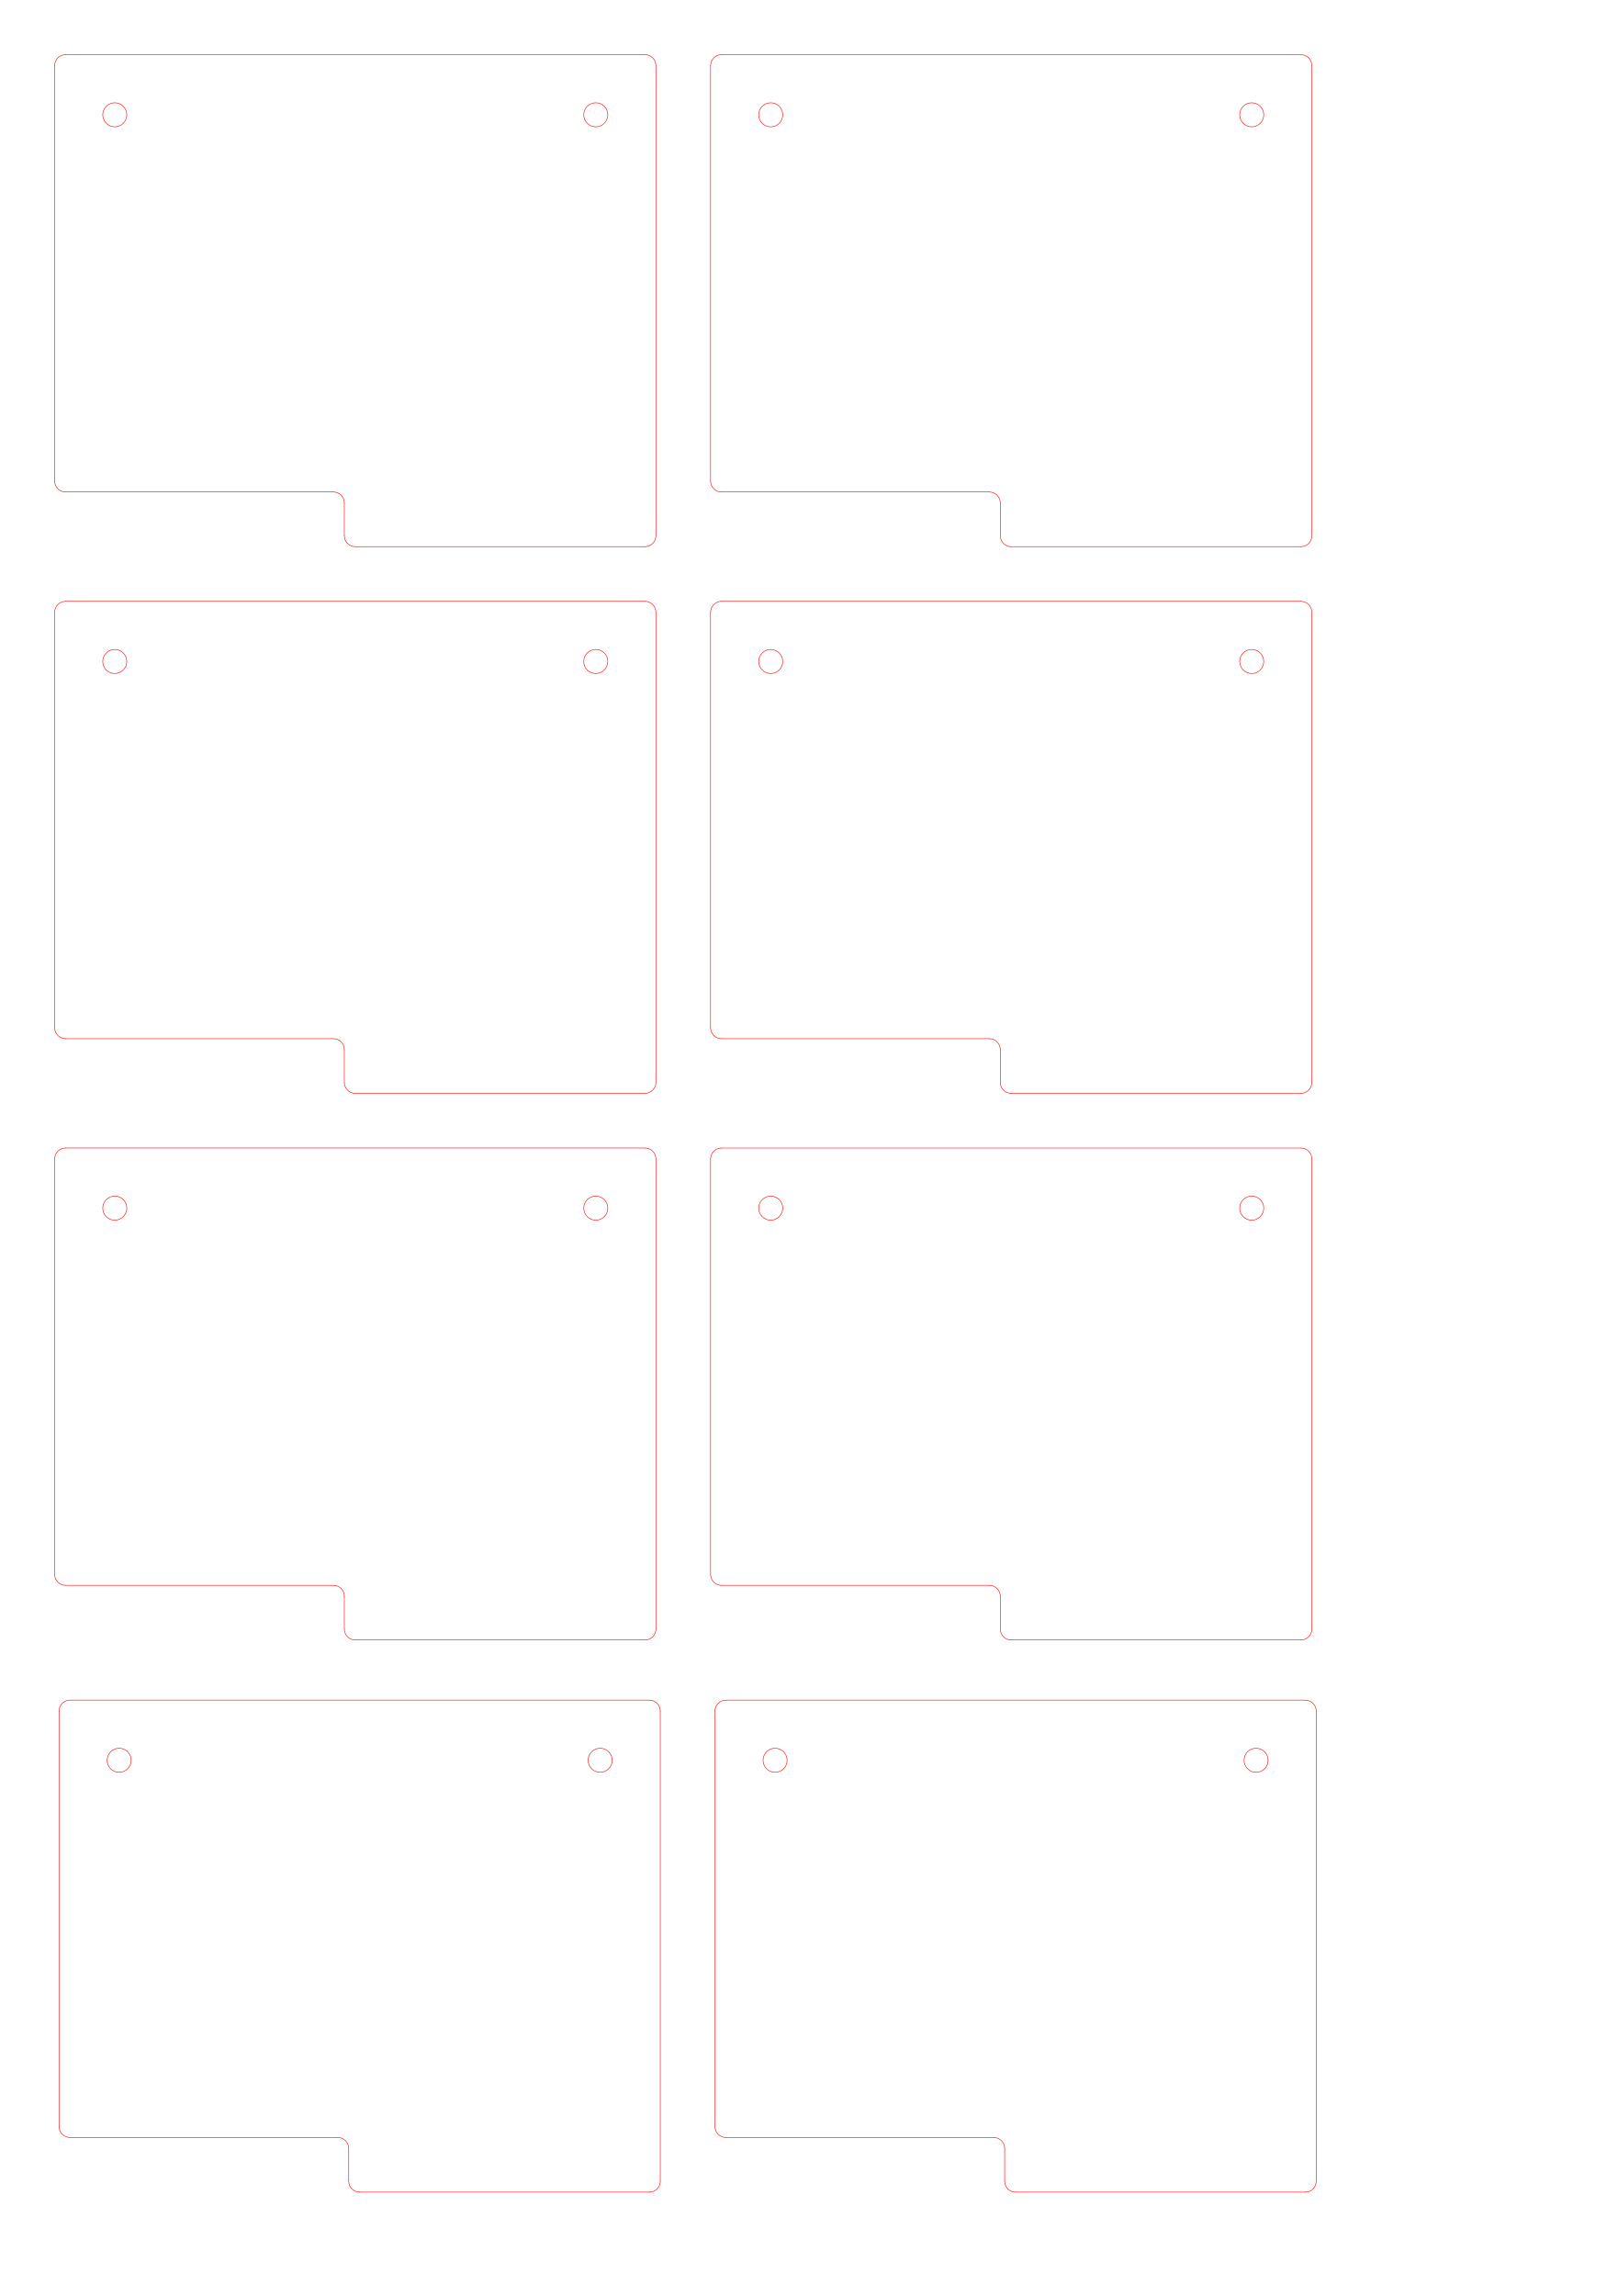
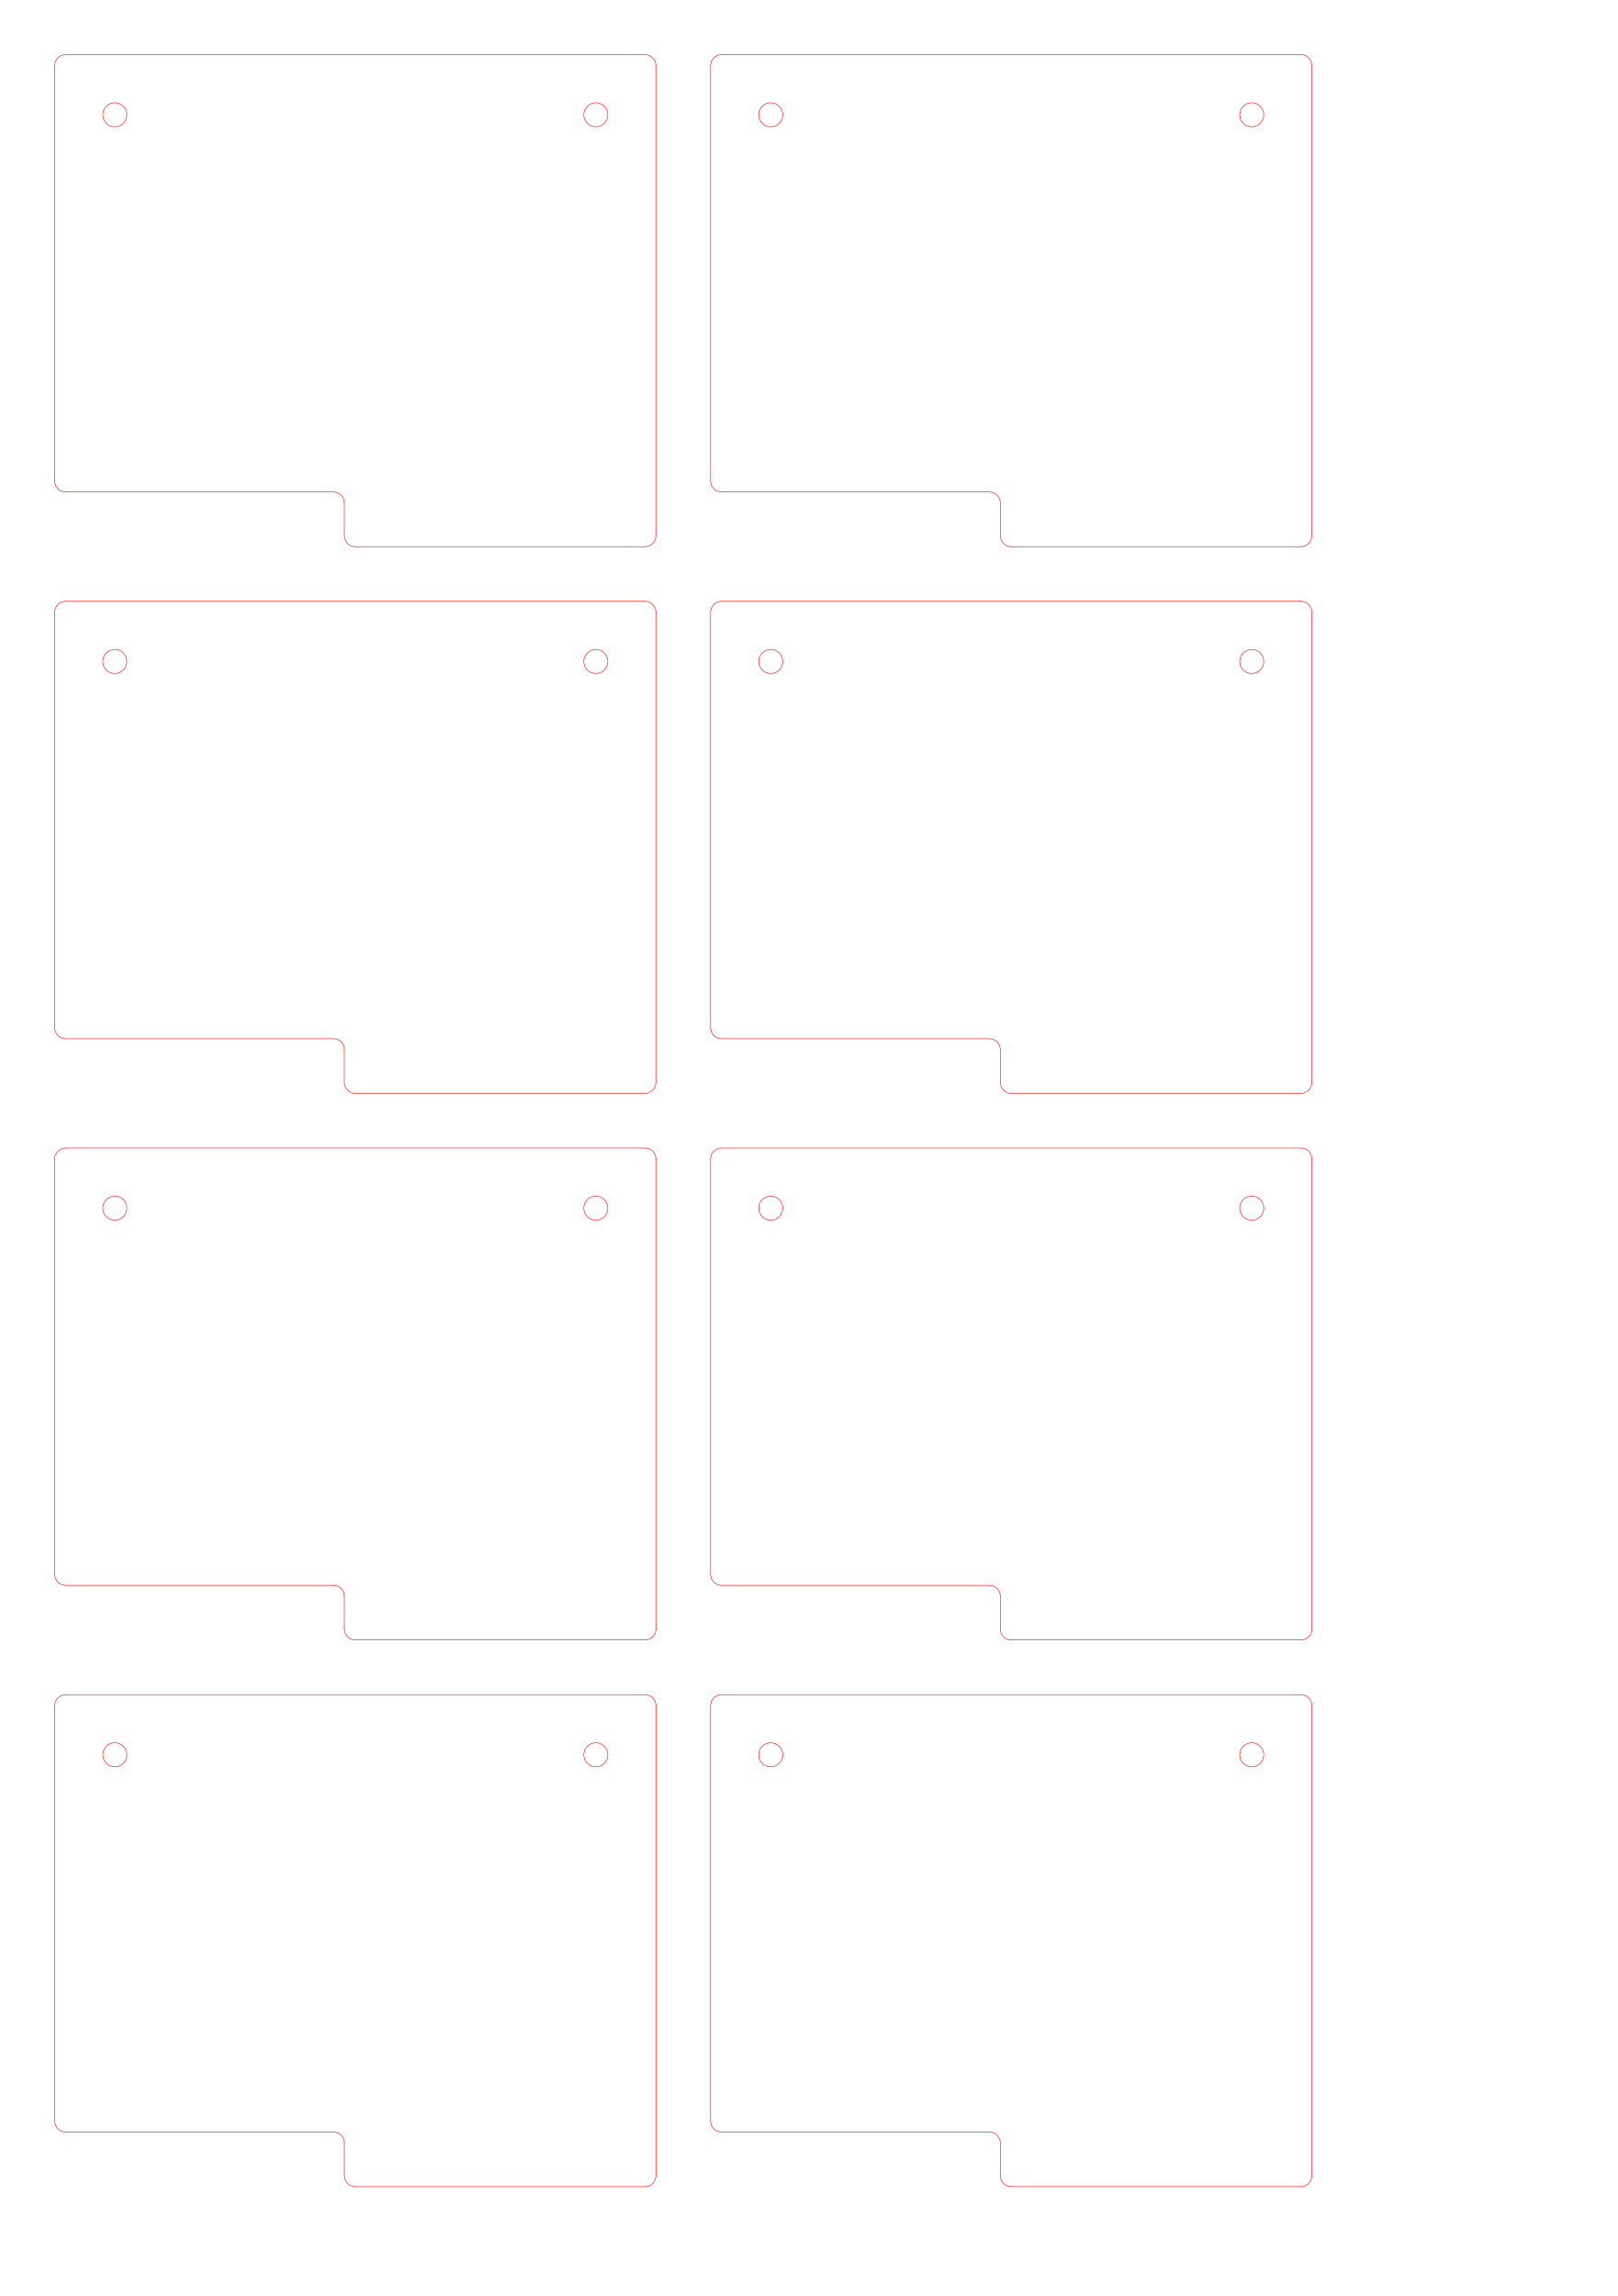
- <svg xmlns="http://www.w3.org/2000/svg" id="svg42" viewBox="0 0 58267.716 82677.169" height="210mm" width="148mm" version="1.1">
+ <svg xmlns="http://www.w3.org/2000/svg" version="1.1" width="148mm" height="210mm" viewBox="0 0 58267.716 82677.169" id="svg42">
  <defs id="defs46" />
-   <g id="g6" style="fill:#000000;fill-opacity:1;stroke:#000000;stroke-linecap:round;stroke-linejoin:round;stroke-opacity:1" />
-   <g id="g8" style="fill:#000000;fill-opacity:0;stroke:#000000;stroke-width:-0;stroke-linecap:round;stroke-linejoin:round;stroke-opacity:1" />
-   <g transform="translate(-45275.596,-21259.795)" id="g40" style="fill:#ff0000;fill-opacity:0;stroke:#ff0000;stroke-width:19.685;stroke-linecap:round;stroke-linejoin:round;stroke-opacity:1">
-     <path style="fill:#ff0000;stroke:#ff0000;stroke-opacity:1" id="path10" d="m 47244.1,38582.7 a 393.701,393.701 0 0 0 393.7,393.7" />
-     <path style="fill:#ff0000;stroke:#ff0000;stroke-opacity:1" id="path12" d="m 57677.2,40551.2 a 393.701,393.701 0 0 0 393.7,393.7" />
-     <path style="fill:#ff0000;stroke:#ff0000;stroke-opacity:1" id="path14" d="m 68503.9,40944.9 a 393.701,393.701 0 0 0 393.7,-393.7" />
-     <path style="fill:#ff0000;stroke:#ff0000;stroke-opacity:1" id="path16" d="m 68897.6,23622 a 393.701,393.701 0 0 0 -393.7,-393.7" />
-     <path style="fill:#ff0000;stroke:#ff0000;stroke-opacity:1" id="path18" d="m 47637.8,23228.3 a 393.701,393.701 0 0 0 -393.7,393.7" />
-     <path style="fill:#ff0000;stroke:#ff0000;stroke-opacity:1" d="m 67165.368,25393.699 a 433.071,433.071 0 0 1 -433.071,433.071 433.071,433.071 0 0 1 -433.071,-433.071 433.071,433.071 0 0 1 433.071,-433.071 433.071,433.071 0 0 1 433.071,433.071" id="circle20" />
-     <path style="fill:#ff0000;stroke:#ff0000;stroke-opacity:1" d="m 49842.469,25393.699 a 433.071,433.071 0 0 1 -433.071,433.071 433.071,433.071 0 0 1 -433.071,-433.071 433.071,433.071 0 0 1 433.071,-433.071 433.071,433.071 0 0 1 433.071,433.071" id="circle22" />
-     <path style="fill:#ff0000;stroke:#ff0000;stroke-opacity:1" id="path24" d="M 68503,40944 H 58070" />
-     <path style="fill:#ff0000;stroke:#ff0000;stroke-opacity:1" id="path26" d="m 57677.2,39370.1 a 393.701,393.701 0 0 0 -393.7,-393.7" />
-     <path style="fill:#ff0000;stroke:#ff0000;stroke-opacity:1" id="path28" d="M 57677,40551 V 39370" />
-     <path style="fill:#ff0000;stroke:#ff0000;stroke-opacity:1" id="path30" d="M 47244,38582 V 23622" />
-     <path style="fill:#ff0000;stroke:#ff0000;stroke-opacity:1" id="path32" d="M 57283,38976 H 47637" />
-     <path style="fill:#ff0000;stroke:#ff0000;stroke-opacity:1" id="path34" d="M 68897,23622 V 40551" />
-     <path style="fill:#ff0000;stroke:#ff0000;stroke-opacity:1" id="path36" d="M 47637,23228 H 68503" />
-     <g style="fill:#ff0000;stroke:#ff0000;stroke-opacity:1" id="g38" />
+   <g style="fill:#000000;fill-opacity:1;stroke:#000000;stroke-linecap:round;stroke-linejoin:round;stroke-opacity:1" id="g6" />
+   <g style="fill:#000000;fill-opacity:0;stroke:#000000;stroke-width:-0;stroke-linecap:round;stroke-linejoin:round;stroke-opacity:1" id="g8" />
+   <g style="fill:#ff0000;fill-opacity:0;stroke:#ff0000;stroke-width:19.685;stroke-linecap:round;stroke-linejoin:round;stroke-opacity:1" id="g40" transform="translate(-45275.596,-21259.795)">
+     <path d="m 47244.1,38582.7 a 393.701,393.701 0 0 0 393.7,393.7" id="path10" style="fill:#ff0000;stroke:#ff0000;stroke-opacity:1" />
+     <path d="m 57677.2,40551.2 a 393.701,393.701 0 0 0 393.7,393.7" id="path12" style="fill:#ff0000;stroke:#ff0000;stroke-opacity:1" />
+     <path d="m 68503.9,40944.9 a 393.701,393.701 0 0 0 393.7,-393.7" id="path14" style="fill:#ff0000;stroke:#ff0000;stroke-opacity:1" />
+     <path d="m 68897.6,23622 a 393.701,393.701 0 0 0 -393.7,-393.7" id="path16" style="fill:#ff0000;stroke:#ff0000;stroke-opacity:1" />
+     <path d="m 47637.8,23228.3 a 393.701,393.701 0 0 0 -393.7,393.7" id="path18" style="fill:#ff0000;stroke:#ff0000;stroke-opacity:1" />
+     <path id="circle20" d="m 67165.368,25393.699 a 433.071,433.071 0 0 1 -433.071,433.071 433.071,433.071 0 0 1 -433.071,-433.071 433.071,433.071 0 0 1 433.071,-433.071 433.071,433.071 0 0 1 433.071,433.071" style="fill:#ff0000;stroke:#ff0000;stroke-opacity:1" />
+     <path id="circle22" d="m 49842.469,25393.699 a 433.071,433.071 0 0 1 -433.071,433.071 433.071,433.071 0 0 1 -433.071,-433.071 433.071,433.071 0 0 1 433.071,-433.071 433.071,433.071 0 0 1 433.071,433.071" style="fill:#ff0000;stroke:#ff0000;stroke-opacity:1" />
+     <path d="M 68503,40944 H 58070" id="path24" style="fill:#ff0000;stroke:#ff0000;stroke-opacity:1" />
+     <path d="m 57677.2,39370.1 a 393.701,393.701 0 0 0 -393.7,-393.7" id="path26" style="fill:#ff0000;stroke:#ff0000;stroke-opacity:1" />
+     <path d="M 57677,40551 V 39370" id="path28" style="fill:#ff0000;stroke:#ff0000;stroke-opacity:1" />
+     <path d="M 47244,38582 V 23622" id="path30" style="fill:#ff0000;stroke:#ff0000;stroke-opacity:1" />
+     <path d="M 57283,38976 H 47637" id="path32" style="fill:#ff0000;stroke:#ff0000;stroke-opacity:1" />
+     <path d="M 68897,23622 V 40551" id="path34" style="fill:#ff0000;stroke:#ff0000;stroke-opacity:1" />
+     <path d="M 47637,23228 H 68503" id="path36" style="fill:#ff0000;stroke:#ff0000;stroke-opacity:1" />
+     <g id="g38" style="fill:#ff0000;stroke:#ff0000;stroke-opacity:1" />
  </g>
-   <g style="fill:#ff0000;fill-opacity:0;stroke:#ff0000;stroke-width:19.685;stroke-linecap:round;stroke-linejoin:round;stroke-opacity:1" id="g40-1" transform="translate(-45276.197,-1574.756)">
-     <path d="m 47244.1,38582.7 a 393.701,393.701 0 0 0 393.7,393.7" id="path10-7" style="fill:#ff0000;stroke:#ff0000;stroke-opacity:1" />
-     <path d="m 57677.2,40551.2 a 393.701,393.701 0 0 0 393.7,393.7" id="path12-2" style="fill:#ff0000;stroke:#ff0000;stroke-opacity:1" />
-     <path d="m 68503.9,40944.9 a 393.701,393.701 0 0 0 393.7,-393.7" id="path14-2" style="fill:#ff0000;stroke:#ff0000;stroke-opacity:1" />
-     <path d="m 68897.6,23622 a 393.701,393.701 0 0 0 -393.7,-393.7" id="path16-9" style="fill:#ff0000;stroke:#ff0000;stroke-opacity:1" />
-     <path d="m 47637.8,23228.3 a 393.701,393.701 0 0 0 -393.7,393.7" id="path18-7" style="fill:#ff0000;stroke:#ff0000;stroke-opacity:1" />
-     <path id="circle20-8" d="m 67165.368,25393.699 a 433.071,433.071 0 0 1 -433.071,433.071 433.071,433.071 0 0 1 -433.071,-433.071 433.071,433.071 0 0 1 433.071,-433.071 433.071,433.071 0 0 1 433.071,433.071" style="fill:#ff0000;stroke:#ff0000;stroke-opacity:1" />
-     <path id="circle22-2" d="m 49842.469,25393.699 a 433.071,433.071 0 0 1 -433.071,433.071 433.071,433.071 0 0 1 -433.071,-433.071 433.071,433.071 0 0 1 433.071,-433.071 433.071,433.071 0 0 1 433.071,433.071" style="fill:#ff0000;stroke:#ff0000;stroke-opacity:1" />
-     <path d="M 68503,40944 H 58070" id="path24-2" style="fill:#ff0000;stroke:#ff0000;stroke-opacity:1" />
-     <path d="m 57677.2,39370.1 a 393.701,393.701 0 0 0 -393.7,-393.7" id="path26-2" style="fill:#ff0000;stroke:#ff0000;stroke-opacity:1" />
-     <path d="M 57677,40551 V 39370" id="path28-5" style="fill:#ff0000;stroke:#ff0000;stroke-opacity:1" />
-     <path d="M 47244,38582 V 23622" id="path30-4" style="fill:#ff0000;stroke:#ff0000;stroke-opacity:1" />
-     <path d="M 57283,38976 H 47637" id="path32-0" style="fill:#ff0000;stroke:#ff0000;stroke-opacity:1" />
-     <path d="M 68897,23622 V 40551" id="path34-1" style="fill:#ff0000;stroke:#ff0000;stroke-opacity:1" />
-     <path d="M 47637,23228 H 68503" id="path36-6" style="fill:#ff0000;stroke:#ff0000;stroke-opacity:1" />
-     <g id="g38-7" style="fill:#ff0000;stroke:#ff0000;stroke-opacity:1" />
+   <g transform="translate(-45276.197,-1574.756)" id="g40-1" style="fill:#ff0000;fill-opacity:0;stroke:#ff0000;stroke-width:19.685;stroke-linecap:round;stroke-linejoin:round;stroke-opacity:1">
+     <path style="fill:#ff0000;stroke:#ff0000;stroke-opacity:1" id="path10-7" d="m 47244.1,38582.7 a 393.701,393.701 0 0 0 393.7,393.7" />
+     <path style="fill:#ff0000;stroke:#ff0000;stroke-opacity:1" id="path12-2" d="m 57677.2,40551.2 a 393.701,393.701 0 0 0 393.7,393.7" />
+     <path style="fill:#ff0000;stroke:#ff0000;stroke-opacity:1" id="path14-2" d="m 68503.9,40944.9 a 393.701,393.701 0 0 0 393.7,-393.7" />
+     <path style="fill:#ff0000;stroke:#ff0000;stroke-opacity:1" id="path16-9" d="m 68897.6,23622 a 393.701,393.701 0 0 0 -393.7,-393.7" />
+     <path style="fill:#ff0000;stroke:#ff0000;stroke-opacity:1" id="path18-7" d="m 47637.8,23228.3 a 393.701,393.701 0 0 0 -393.7,393.7" />
+     <path style="fill:#ff0000;stroke:#ff0000;stroke-opacity:1" d="m 67165.368,25393.699 a 433.071,433.071 0 0 1 -433.071,433.071 433.071,433.071 0 0 1 -433.071,-433.071 433.071,433.071 0 0 1 433.071,-433.071 433.071,433.071 0 0 1 433.071,433.071" id="circle20-8" />
+     <path style="fill:#ff0000;stroke:#ff0000;stroke-opacity:1" d="m 49842.469,25393.699 a 433.071,433.071 0 0 1 -433.071,433.071 433.071,433.071 0 0 1 -433.071,-433.071 433.071,433.071 0 0 1 433.071,-433.071 433.071,433.071 0 0 1 433.071,433.071" id="circle22-2" />
+     <path style="fill:#ff0000;stroke:#ff0000;stroke-opacity:1" id="path24-2" d="M 68503,40944 H 58070" />
+     <path style="fill:#ff0000;stroke:#ff0000;stroke-opacity:1" id="path26-2" d="m 57677.2,39370.1 a 393.701,393.701 0 0 0 -393.7,-393.7" />
+     <path style="fill:#ff0000;stroke:#ff0000;stroke-opacity:1" id="path28-5" d="M 57677,40551 V 39370" />
+     <path style="fill:#ff0000;stroke:#ff0000;stroke-opacity:1" id="path30-4" d="M 47244,38582 V 23622" />
+     <path style="fill:#ff0000;stroke:#ff0000;stroke-opacity:1" id="path32-0" d="M 57283,38976 H 47637" />
+     <path style="fill:#ff0000;stroke:#ff0000;stroke-opacity:1" id="path34-1" d="M 68897,23622 V 40551" />
+     <path style="fill:#ff0000;stroke:#ff0000;stroke-opacity:1" id="path36-6" d="M 47637,23228 H 68503" />
+     <g style="fill:#ff0000;stroke:#ff0000;stroke-opacity:1" id="g38-7" />
  </g>
-   <g style="fill:#ff0000;fill-opacity:0;stroke:#ff0000;stroke-width:19.685;stroke-linecap:round;stroke-linejoin:round;stroke-opacity:1" id="g40-6" transform="translate(-21652.747,-21259.496)">
-     <path d="m 47244.1,38582.7 a 393.701,393.701 0 0 0 393.7,393.7" id="path10-76" style="fill:#ff0000;stroke:#ff0000;stroke-opacity:1" />
-     <path d="m 57677.2,40551.2 a 393.701,393.701 0 0 0 393.7,393.7" id="path12-5" style="fill:#ff0000;stroke:#ff0000;stroke-opacity:1" />
-     <path d="m 68503.9,40944.9 a 393.701,393.701 0 0 0 393.7,-393.7" id="path14-8" style="fill:#ff0000;stroke:#ff0000;stroke-opacity:1" />
-     <path d="m 68897.6,23622 a 393.701,393.701 0 0 0 -393.7,-393.7" id="path16-8" style="fill:#ff0000;stroke:#ff0000;stroke-opacity:1" />
-     <path d="m 47637.8,23228.3 a 393.701,393.701 0 0 0 -393.7,393.7" id="path18-3" style="fill:#ff0000;stroke:#ff0000;stroke-opacity:1" />
-     <path id="circle20-1" d="m 67165.368,25393.699 a 433.071,433.071 0 0 1 -433.071,433.071 433.071,433.071 0 0 1 -433.071,-433.071 433.071,433.071 0 0 1 433.071,-433.071 433.071,433.071 0 0 1 433.071,433.071" style="fill:#ff0000;stroke:#ff0000;stroke-opacity:1" />
-     <path id="circle22-25" d="m 49842.469,25393.699 a 433.071,433.071 0 0 1 -433.071,433.071 433.071,433.071 0 0 1 -433.071,-433.071 433.071,433.071 0 0 1 433.071,-433.071 433.071,433.071 0 0 1 433.071,433.071" style="fill:#ff0000;stroke:#ff0000;stroke-opacity:1" />
-     <path d="M 68503,40944 H 58070" id="path24-5" style="fill:#ff0000;stroke:#ff0000;stroke-opacity:1" />
-     <path d="m 57677.2,39370.1 a 393.701,393.701 0 0 0 -393.7,-393.7" id="path26-1" style="fill:#ff0000;stroke:#ff0000;stroke-opacity:1" />
-     <path d="M 57677,40551 V 39370" id="path28-8" style="fill:#ff0000;stroke:#ff0000;stroke-opacity:1" />
-     <path d="M 47244,38582 V 23622" id="path30-6" style="fill:#ff0000;stroke:#ff0000;stroke-opacity:1" />
-     <path d="M 57283,38976 H 47637" id="path32-8" style="fill:#ff0000;stroke:#ff0000;stroke-opacity:1" />
-     <path d="M 68897,23622 V 40551" id="path34-8" style="fill:#ff0000;stroke:#ff0000;stroke-opacity:1" />
-     <path d="M 47637,23228 H 68503" id="path36-66" style="fill:#ff0000;stroke:#ff0000;stroke-opacity:1" />
-     <g id="g38-1" style="fill:#ff0000;stroke:#ff0000;stroke-opacity:1" />
+   <g transform="translate(-21652.747,-21259.496)" id="g40-6" style="fill:#ff0000;fill-opacity:0;stroke:#ff0000;stroke-width:19.685;stroke-linecap:round;stroke-linejoin:round;stroke-opacity:1">
+     <path style="fill:#ff0000;stroke:#ff0000;stroke-opacity:1" id="path10-76" d="m 47244.1,38582.7 a 393.701,393.701 0 0 0 393.7,393.7" />
+     <path style="fill:#ff0000;stroke:#ff0000;stroke-opacity:1" id="path12-5" d="m 57677.2,40551.2 a 393.701,393.701 0 0 0 393.7,393.7" />
+     <path style="fill:#ff0000;stroke:#ff0000;stroke-opacity:1" id="path14-8" d="m 68503.9,40944.9 a 393.701,393.701 0 0 0 393.7,-393.7" />
+     <path style="fill:#ff0000;stroke:#ff0000;stroke-opacity:1" id="path16-8" d="m 68897.6,23622 a 393.701,393.701 0 0 0 -393.7,-393.7" />
+     <path style="fill:#ff0000;stroke:#ff0000;stroke-opacity:1" id="path18-3" d="m 47637.8,23228.3 a 393.701,393.701 0 0 0 -393.7,393.7" />
+     <path style="fill:#ff0000;stroke:#ff0000;stroke-opacity:1" d="m 67165.368,25393.699 a 433.071,433.071 0 0 1 -433.071,433.071 433.071,433.071 0 0 1 -433.071,-433.071 433.071,433.071 0 0 1 433.071,-433.071 433.071,433.071 0 0 1 433.071,433.071" id="circle20-1" />
+     <path style="fill:#ff0000;stroke:#ff0000;stroke-opacity:1" d="m 49842.469,25393.699 a 433.071,433.071 0 0 1 -433.071,433.071 433.071,433.071 0 0 1 -433.071,-433.071 433.071,433.071 0 0 1 433.071,-433.071 433.071,433.071 0 0 1 433.071,433.071" id="circle22-25" />
+     <path style="fill:#ff0000;stroke:#ff0000;stroke-opacity:1" id="path24-5" d="M 68503,40944 H 58070" />
+     <path style="fill:#ff0000;stroke:#ff0000;stroke-opacity:1" id="path26-1" d="m 57677.2,39370.1 a 393.701,393.701 0 0 0 -393.7,-393.7" />
+     <path style="fill:#ff0000;stroke:#ff0000;stroke-opacity:1" id="path28-8" d="M 57677,40551 V 39370" />
+     <path style="fill:#ff0000;stroke:#ff0000;stroke-opacity:1" id="path30-6" d="M 47244,38582 V 23622" />
+     <path style="fill:#ff0000;stroke:#ff0000;stroke-opacity:1" id="path32-8" d="M 57283,38976 H 47637" />
+     <path style="fill:#ff0000;stroke:#ff0000;stroke-opacity:1" id="path34-8" d="M 68897,23622 V 40551" />
+     <path style="fill:#ff0000;stroke:#ff0000;stroke-opacity:1" id="path36-66" d="M 47637,23228 H 68503" />
+     <g style="fill:#ff0000;stroke:#ff0000;stroke-opacity:1" id="g38-1" />
  </g>
-   <g transform="translate(-21653.349,-1574.456)" id="g40-1-6" style="fill:#ff0000;fill-opacity:0;stroke:#ff0000;stroke-width:19.685;stroke-linecap:round;stroke-linejoin:round;stroke-opacity:1">
-     <path style="fill:#ff0000;stroke:#ff0000;stroke-opacity:1" id="path10-7-3" d="m 47244.1,38582.7 a 393.701,393.701 0 0 0 393.7,393.7" />
-     <path style="fill:#ff0000;stroke:#ff0000;stroke-opacity:1" id="path12-2-2" d="m 57677.2,40551.2 a 393.701,393.701 0 0 0 393.7,393.7" />
-     <path style="fill:#ff0000;stroke:#ff0000;stroke-opacity:1" id="path14-2-8" d="m 68503.9,40944.9 a 393.701,393.701 0 0 0 393.7,-393.7" />
-     <path style="fill:#ff0000;stroke:#ff0000;stroke-opacity:1" id="path16-9-0" d="m 68897.6,23622 a 393.701,393.701 0 0 0 -393.7,-393.7" />
-     <path style="fill:#ff0000;stroke:#ff0000;stroke-opacity:1" id="path18-7-8" d="m 47637.8,23228.3 a 393.701,393.701 0 0 0 -393.7,393.7" />
-     <path style="fill:#ff0000;stroke:#ff0000;stroke-opacity:1" d="m 67165.368,25393.699 a 433.071,433.071 0 0 1 -433.071,433.071 433.071,433.071 0 0 1 -433.071,-433.071 433.071,433.071 0 0 1 433.071,-433.071 433.071,433.071 0 0 1 433.071,433.071" id="circle20-8-6" />
-     <path style="fill:#ff0000;stroke:#ff0000;stroke-opacity:1" d="m 49842.469,25393.699 a 433.071,433.071 0 0 1 -433.071,433.071 433.071,433.071 0 0 1 -433.071,-433.071 433.071,433.071 0 0 1 433.071,-433.071 433.071,433.071 0 0 1 433.071,433.071" id="circle22-2-9" />
-     <path style="fill:#ff0000;stroke:#ff0000;stroke-opacity:1" id="path24-2-3" d="M 68503,40944 H 58070" />
-     <path style="fill:#ff0000;stroke:#ff0000;stroke-opacity:1" id="path26-2-8" d="m 57677.2,39370.1 a 393.701,393.701 0 0 0 -393.7,-393.7" />
-     <path style="fill:#ff0000;stroke:#ff0000;stroke-opacity:1" id="path28-5-2" d="M 57677,40551 V 39370" />
-     <path style="fill:#ff0000;stroke:#ff0000;stroke-opacity:1" id="path30-4-8" d="M 47244,38582 V 23622" />
-     <path style="fill:#ff0000;stroke:#ff0000;stroke-opacity:1" id="path32-0-3" d="M 57283,38976 H 47637" />
-     <path style="fill:#ff0000;stroke:#ff0000;stroke-opacity:1" id="path34-1-0" d="M 68897,23622 V 40551" />
-     <path style="fill:#ff0000;stroke:#ff0000;stroke-opacity:1" id="path36-6-7" d="M 47637,23228 H 68503" />
-     <g style="fill:#ff0000;stroke:#ff0000;stroke-opacity:1" id="g38-7-4" />
+   <g style="fill:#ff0000;fill-opacity:0;stroke:#ff0000;stroke-width:19.685;stroke-linecap:round;stroke-linejoin:round;stroke-opacity:1" id="g40-1-6" transform="translate(-21653.349,-1574.456)">
+     <path d="m 47244.1,38582.7 a 393.701,393.701 0 0 0 393.7,393.7" id="path10-7-3" style="fill:#ff0000;stroke:#ff0000;stroke-opacity:1" />
+     <path d="m 57677.2,40551.2 a 393.701,393.701 0 0 0 393.7,393.7" id="path12-2-2" style="fill:#ff0000;stroke:#ff0000;stroke-opacity:1" />
+     <path d="m 68503.9,40944.9 a 393.701,393.701 0 0 0 393.7,-393.7" id="path14-2-8" style="fill:#ff0000;stroke:#ff0000;stroke-opacity:1" />
+     <path d="m 68897.6,23622 a 393.701,393.701 0 0 0 -393.7,-393.7" id="path16-9-0" style="fill:#ff0000;stroke:#ff0000;stroke-opacity:1" />
+     <path d="m 47637.8,23228.3 a 393.701,393.701 0 0 0 -393.7,393.7" id="path18-7-8" style="fill:#ff0000;stroke:#ff0000;stroke-opacity:1" />
+     <path id="circle20-8-6" d="m 67165.368,25393.699 a 433.071,433.071 0 0 1 -433.071,433.071 433.071,433.071 0 0 1 -433.071,-433.071 433.071,433.071 0 0 1 433.071,-433.071 433.071,433.071 0 0 1 433.071,433.071" style="fill:#ff0000;stroke:#ff0000;stroke-opacity:1" />
+     <path id="circle22-2-9" d="m 49842.469,25393.699 a 433.071,433.071 0 0 1 -433.071,433.071 433.071,433.071 0 0 1 -433.071,-433.071 433.071,433.071 0 0 1 433.071,-433.071 433.071,433.071 0 0 1 433.071,433.071" style="fill:#ff0000;stroke:#ff0000;stroke-opacity:1" />
+     <path d="M 68503,40944 H 58070" id="path24-2-3" style="fill:#ff0000;stroke:#ff0000;stroke-opacity:1" />
+     <path d="m 57677.2,39370.1 a 393.701,393.701 0 0 0 -393.7,-393.7" id="path26-2-8" style="fill:#ff0000;stroke:#ff0000;stroke-opacity:1" />
+     <path d="M 57677,40551 V 39370" id="path28-5-2" style="fill:#ff0000;stroke:#ff0000;stroke-opacity:1" />
+     <path d="M 47244,38582 V 23622" id="path30-4-8" style="fill:#ff0000;stroke:#ff0000;stroke-opacity:1" />
+     <path d="M 57283,38976 H 47637" id="path32-0-3" style="fill:#ff0000;stroke:#ff0000;stroke-opacity:1" />
+     <path d="M 68897,23622 V 40551" id="path34-1-0" style="fill:#ff0000;stroke:#ff0000;stroke-opacity:1" />
+     <path d="M 47637,23228 H 68503" id="path36-6-7" style="fill:#ff0000;stroke:#ff0000;stroke-opacity:1" />
+     <g id="g38-7-4" style="fill:#ff0000;stroke:#ff0000;stroke-opacity:1" />
  </g>
-   <g transform="translate(-45275.595,18110.284)" id="g40-1-69" style="fill:#ff0000;fill-opacity:0;stroke:#ff0000;stroke-width:19.685;stroke-linecap:round;stroke-linejoin:round;stroke-opacity:1">
-     <path style="fill:#ff0000;stroke:#ff0000;stroke-opacity:1" id="path10-7-2" d="m 47244.1,38582.7 a 393.701,393.701 0 0 0 393.7,393.7" />
-     <path style="fill:#ff0000;stroke:#ff0000;stroke-opacity:1" id="path12-2-7" d="m 57677.2,40551.2 a 393.701,393.701 0 0 0 393.7,393.7" />
-     <path style="fill:#ff0000;stroke:#ff0000;stroke-opacity:1" id="path14-2-6" d="m 68503.9,40944.9 a 393.701,393.701 0 0 0 393.7,-393.7" />
-     <path style="fill:#ff0000;stroke:#ff0000;stroke-opacity:1" id="path16-9-5" d="m 68897.6,23622 a 393.701,393.701 0 0 0 -393.7,-393.7" />
-     <path style="fill:#ff0000;stroke:#ff0000;stroke-opacity:1" id="path18-7-0" d="m 47637.8,23228.3 a 393.701,393.701 0 0 0 -393.7,393.7" />
-     <path style="fill:#ff0000;stroke:#ff0000;stroke-opacity:1" d="m 67165.368,25393.699 a 433.071,433.071 0 0 1 -433.071,433.071 433.071,433.071 0 0 1 -433.071,-433.071 433.071,433.071 0 0 1 433.071,-433.071 433.071,433.071 0 0 1 433.071,433.071" id="circle20-8-4" />
-     <path style="fill:#ff0000;stroke:#ff0000;stroke-opacity:1" d="m 49842.469,25393.699 a 433.071,433.071 0 0 1 -433.071,433.071 433.071,433.071 0 0 1 -433.071,-433.071 433.071,433.071 0 0 1 433.071,-433.071 433.071,433.071 0 0 1 433.071,433.071" id="circle22-2-2" />
-     <path style="fill:#ff0000;stroke:#ff0000;stroke-opacity:1" id="path24-2-2" d="M 68503,40944 H 58070" />
-     <path style="fill:#ff0000;stroke:#ff0000;stroke-opacity:1" id="path26-2-4" d="m 57677.2,39370.1 a 393.701,393.701 0 0 0 -393.7,-393.7" />
-     <path style="fill:#ff0000;stroke:#ff0000;stroke-opacity:1" id="path28-5-3" d="M 57677,40551 V 39370" />
-     <path style="fill:#ff0000;stroke:#ff0000;stroke-opacity:1" id="path30-4-9" d="M 47244,38582 V 23622" />
-     <path style="fill:#ff0000;stroke:#ff0000;stroke-opacity:1" id="path32-0-1" d="M 57283,38976 H 47637" />
-     <path style="fill:#ff0000;stroke:#ff0000;stroke-opacity:1" id="path34-1-3" d="M 68897,23622 V 40551" />
-     <path style="fill:#ff0000;stroke:#ff0000;stroke-opacity:1" id="path36-6-0" d="M 47637,23228 H 68503" />
-     <g style="fill:#ff0000;stroke:#ff0000;stroke-opacity:1" id="g38-7-7" />
+   <g style="fill:#ff0000;fill-opacity:0;stroke:#ff0000;stroke-width:19.685;stroke-linecap:round;stroke-linejoin:round;stroke-opacity:1" id="g40-1-69" transform="translate(-45275.595,18110.284)">
+     <path d="m 47244.1,38582.7 a 393.701,393.701 0 0 0 393.7,393.7" id="path10-7-2" style="fill:#ff0000;stroke:#ff0000;stroke-opacity:1" />
+     <path d="m 57677.2,40551.2 a 393.701,393.701 0 0 0 393.7,393.7" id="path12-2-7" style="fill:#ff0000;stroke:#ff0000;stroke-opacity:1" />
+     <path d="m 68503.9,40944.9 a 393.701,393.701 0 0 0 393.7,-393.7" id="path14-2-6" style="fill:#ff0000;stroke:#ff0000;stroke-opacity:1" />
+     <path d="m 68897.6,23622 a 393.701,393.701 0 0 0 -393.7,-393.7" id="path16-9-5" style="fill:#ff0000;stroke:#ff0000;stroke-opacity:1" />
+     <path d="m 47637.8,23228.3 a 393.701,393.701 0 0 0 -393.7,393.7" id="path18-7-0" style="fill:#ff0000;stroke:#ff0000;stroke-opacity:1" />
+     <path id="circle20-8-4" d="m 67165.368,25393.699 a 433.071,433.071 0 0 1 -433.071,433.071 433.071,433.071 0 0 1 -433.071,-433.071 433.071,433.071 0 0 1 433.071,-433.071 433.071,433.071 0 0 1 433.071,433.071" style="fill:#ff0000;stroke:#ff0000;stroke-opacity:1" />
+     <path id="circle22-2-2" d="m 49842.469,25393.699 a 433.071,433.071 0 0 1 -433.071,433.071 433.071,433.071 0 0 1 -433.071,-433.071 433.071,433.071 0 0 1 433.071,-433.071 433.071,433.071 0 0 1 433.071,433.071" style="fill:#ff0000;stroke:#ff0000;stroke-opacity:1" />
+     <path d="M 68503,40944 H 58070" id="path24-2-2" style="fill:#ff0000;stroke:#ff0000;stroke-opacity:1" />
+     <path d="m 57677.2,39370.1 a 393.701,393.701 0 0 0 -393.7,-393.7" id="path26-2-4" style="fill:#ff0000;stroke:#ff0000;stroke-opacity:1" />
+     <path d="M 57677,40551 V 39370" id="path28-5-3" style="fill:#ff0000;stroke:#ff0000;stroke-opacity:1" />
+     <path d="M 47244,38582 V 23622" id="path30-4-9" style="fill:#ff0000;stroke:#ff0000;stroke-opacity:1" />
+     <path d="M 57283,38976 H 47637" id="path32-0-1" style="fill:#ff0000;stroke:#ff0000;stroke-opacity:1" />
+     <path d="M 68897,23622 V 40551" id="path34-1-3" style="fill:#ff0000;stroke:#ff0000;stroke-opacity:1" />
+     <path d="M 47637,23228 H 68503" id="path36-6-0" style="fill:#ff0000;stroke:#ff0000;stroke-opacity:1" />
+     <g id="g38-7-7" style="fill:#ff0000;stroke:#ff0000;stroke-opacity:1" />
  </g>
-   <g style="fill:#ff0000;fill-opacity:0;stroke:#ff0000;stroke-width:19.685;stroke-linecap:round;stroke-linejoin:round;stroke-opacity:1" id="g40-1-6-2" transform="translate(-21652.746,18110.584)">
-     <path d="m 47244.1,38582.7 a 393.701,393.701 0 0 0 393.7,393.7" id="path10-7-3-4" style="fill:#ff0000;stroke:#ff0000;stroke-opacity:1" />
-     <path d="m 57677.2,40551.2 a 393.701,393.701 0 0 0 393.7,393.7" id="path12-2-2-8" style="fill:#ff0000;stroke:#ff0000;stroke-opacity:1" />
-     <path d="m 68503.9,40944.9 a 393.701,393.701 0 0 0 393.7,-393.7" id="path14-2-8-8" style="fill:#ff0000;stroke:#ff0000;stroke-opacity:1" />
-     <path d="m 68897.6,23622 a 393.701,393.701 0 0 0 -393.7,-393.7" id="path16-9-0-4" style="fill:#ff0000;stroke:#ff0000;stroke-opacity:1" />
-     <path d="m 47637.8,23228.3 a 393.701,393.701 0 0 0 -393.7,393.7" id="path18-7-8-5" style="fill:#ff0000;stroke:#ff0000;stroke-opacity:1" />
-     <path id="circle20-8-6-1" d="m 67165.368,25393.699 a 433.071,433.071 0 0 1 -433.071,433.071 433.071,433.071 0 0 1 -433.071,-433.071 433.071,433.071 0 0 1 433.071,-433.071 433.071,433.071 0 0 1 433.071,433.071" style="fill:#ff0000;stroke:#ff0000;stroke-opacity:1" />
-     <path id="circle22-2-9-0" d="m 49842.469,25393.699 a 433.071,433.071 0 0 1 -433.071,433.071 433.071,433.071 0 0 1 -433.071,-433.071 433.071,433.071 0 0 1 433.071,-433.071 433.071,433.071 0 0 1 433.071,433.071" style="fill:#ff0000;stroke:#ff0000;stroke-opacity:1" />
-     <path d="M 68503,40944 H 58070" id="path24-2-3-7" style="fill:#ff0000;stroke:#ff0000;stroke-opacity:1" />
-     <path d="m 57677.2,39370.1 a 393.701,393.701 0 0 0 -393.7,-393.7" id="path26-2-8-1" style="fill:#ff0000;stroke:#ff0000;stroke-opacity:1" />
-     <path d="M 57677,40551 V 39370" id="path28-5-2-9" style="fill:#ff0000;stroke:#ff0000;stroke-opacity:1" />
-     <path d="M 47244,38582 V 23622" id="path30-4-8-8" style="fill:#ff0000;stroke:#ff0000;stroke-opacity:1" />
-     <path d="M 57283,38976 H 47637" id="path32-0-3-0" style="fill:#ff0000;stroke:#ff0000;stroke-opacity:1" />
-     <path d="M 68897,23622 V 40551" id="path34-1-0-4" style="fill:#ff0000;stroke:#ff0000;stroke-opacity:1" />
-     <path d="M 47637,23228 H 68503" id="path36-6-7-2" style="fill:#ff0000;stroke:#ff0000;stroke-opacity:1" />
-     <g id="g38-7-4-4" style="fill:#ff0000;stroke:#ff0000;stroke-opacity:1" />
+   <g transform="translate(-21652.746,18110.584)" id="g40-1-6-2" style="fill:#ff0000;fill-opacity:0;stroke:#ff0000;stroke-width:19.685;stroke-linecap:round;stroke-linejoin:round;stroke-opacity:1">
+     <path style="fill:#ff0000;stroke:#ff0000;stroke-opacity:1" id="path10-7-3-4" d="m 47244.1,38582.7 a 393.701,393.701 0 0 0 393.7,393.7" />
+     <path style="fill:#ff0000;stroke:#ff0000;stroke-opacity:1" id="path12-2-2-8" d="m 57677.2,40551.2 a 393.701,393.701 0 0 0 393.7,393.7" />
+     <path style="fill:#ff0000;stroke:#ff0000;stroke-opacity:1" id="path14-2-8-8" d="m 68503.9,40944.9 a 393.701,393.701 0 0 0 393.7,-393.7" />
+     <path style="fill:#ff0000;stroke:#ff0000;stroke-opacity:1" id="path16-9-0-4" d="m 68897.6,23622 a 393.701,393.701 0 0 0 -393.7,-393.7" />
+     <path style="fill:#ff0000;stroke:#ff0000;stroke-opacity:1" id="path18-7-8-5" d="m 47637.8,23228.3 a 393.701,393.701 0 0 0 -393.7,393.7" />
+     <path style="fill:#ff0000;stroke:#ff0000;stroke-opacity:1" d="m 67165.368,25393.699 a 433.071,433.071 0 0 1 -433.071,433.071 433.071,433.071 0 0 1 -433.071,-433.071 433.071,433.071 0 0 1 433.071,-433.071 433.071,433.071 0 0 1 433.071,433.071" id="circle20-8-6-1" />
+     <path style="fill:#ff0000;stroke:#ff0000;stroke-opacity:1" d="m 49842.469,25393.699 a 433.071,433.071 0 0 1 -433.071,433.071 433.071,433.071 0 0 1 -433.071,-433.071 433.071,433.071 0 0 1 433.071,-433.071 433.071,433.071 0 0 1 433.071,433.071" id="circle22-2-9-0" />
+     <path style="fill:#ff0000;stroke:#ff0000;stroke-opacity:1" id="path24-2-3-7" d="M 68503,40944 H 58070" />
+     <path style="fill:#ff0000;stroke:#ff0000;stroke-opacity:1" id="path26-2-8-1" d="m 57677.2,39370.1 a 393.701,393.701 0 0 0 -393.7,-393.7" />
+     <path style="fill:#ff0000;stroke:#ff0000;stroke-opacity:1" id="path28-5-2-9" d="M 57677,40551 V 39370" />
+     <path style="fill:#ff0000;stroke:#ff0000;stroke-opacity:1" id="path30-4-8-8" d="M 47244,38582 V 23622" />
+     <path style="fill:#ff0000;stroke:#ff0000;stroke-opacity:1" id="path32-0-3-0" d="M 57283,38976 H 47637" />
+     <path style="fill:#ff0000;stroke:#ff0000;stroke-opacity:1" id="path34-1-0-4" d="M 68897,23622 V 40551" />
+     <path style="fill:#ff0000;stroke:#ff0000;stroke-opacity:1" id="path36-6-7-2" d="M 47637,23228 H 68503" />
+     <g style="fill:#ff0000;stroke:#ff0000;stroke-opacity:1" id="g38-7-4-4" />
  </g>
-   <g transform="translate(-45118.059,37992.13)" id="g40-1-0" style="fill:#ff0000;fill-opacity:0;stroke:#ff0000;stroke-width:19.685;stroke-linecap:round;stroke-linejoin:round;stroke-opacity:1">
-     <path style="fill:#ff0000;stroke:#ff0000;stroke-opacity:1" id="path10-7-1" d="m 47244.1,38582.7 a 393.701,393.701 0 0 0 393.7,393.7" />
-     <path style="fill:#ff0000;stroke:#ff0000;stroke-opacity:1" id="path12-2-73" d="m 57677.2,40551.2 a 393.701,393.701 0 0 0 393.7,393.7" />
-     <path style="fill:#ff0000;stroke:#ff0000;stroke-opacity:1" id="path14-2-4" d="m 68503.9,40944.9 a 393.701,393.701 0 0 0 393.7,-393.7" />
-     <path style="fill:#ff0000;stroke:#ff0000;stroke-opacity:1" id="path16-9-3" d="m 68897.6,23622 a 393.701,393.701 0 0 0 -393.7,-393.7" />
-     <path style="fill:#ff0000;stroke:#ff0000;stroke-opacity:1" id="path18-7-01" d="m 47637.8,23228.3 a 393.701,393.701 0 0 0 -393.7,393.7" />
-     <path style="fill:#ff0000;stroke:#ff0000;stroke-opacity:1" d="m 67165.368,25393.699 a 433.071,433.071 0 0 1 -433.071,433.071 433.071,433.071 0 0 1 -433.071,-433.071 433.071,433.071 0 0 1 433.071,-433.071 433.071,433.071 0 0 1 433.071,433.071" id="circle20-8-9" />
-     <path style="fill:#ff0000;stroke:#ff0000;stroke-opacity:1" d="m 49842.469,25393.699 a 433.071,433.071 0 0 1 -433.071,433.071 433.071,433.071 0 0 1 -433.071,-433.071 433.071,433.071 0 0 1 433.071,-433.071 433.071,433.071 0 0 1 433.071,433.071" id="circle22-2-7" />
-     <path style="fill:#ff0000;stroke:#ff0000;stroke-opacity:1" id="path24-2-7" d="M 68503,40944 H 58070" />
-     <path style="fill:#ff0000;stroke:#ff0000;stroke-opacity:1" id="path26-2-0" d="m 57677.2,39370.1 a 393.701,393.701 0 0 0 -393.7,-393.7" />
-     <path style="fill:#ff0000;stroke:#ff0000;stroke-opacity:1" id="path28-5-5" d="M 57677,40551 V 39370" />
-     <path style="fill:#ff0000;stroke:#ff0000;stroke-opacity:1" id="path30-4-81" d="M 47244,38582 V 23622" />
-     <path style="fill:#ff0000;stroke:#ff0000;stroke-opacity:1" id="path32-0-39" d="M 57283,38976 H 47637" />
-     <path style="fill:#ff0000;stroke:#ff0000;stroke-opacity:1" id="path34-1-8" d="M 68897,23622 V 40551" />
-     <path style="fill:#ff0000;stroke:#ff0000;stroke-opacity:1" id="path36-6-8" d="M 47637,23228 H 68503" />
-     <g style="fill:#ff0000;stroke:#ff0000;stroke-opacity:1" id="g38-7-2" />
+   <g style="fill:#ff0000;fill-opacity:0;stroke:#ff0000;stroke-width:19.685;stroke-linecap:round;stroke-linejoin:round;stroke-opacity:1" id="g40-1-0" transform="translate(-45274.653,37795.624)">
+     <path d="m 47244.1,38582.7 a 393.701,393.701 0 0 0 393.7,393.7" id="path10-7-1" style="fill:#ff0000;stroke:#ff0000;stroke-opacity:1" />
+     <path d="m 57677.2,40551.2 a 393.701,393.701 0 0 0 393.7,393.7" id="path12-2-73" style="fill:#ff0000;stroke:#ff0000;stroke-opacity:1" />
+     <path d="m 68503.9,40944.9 a 393.701,393.701 0 0 0 393.7,-393.7" id="path14-2-4" style="fill:#ff0000;stroke:#ff0000;stroke-opacity:1" />
+     <path d="m 68897.6,23622 a 393.701,393.701 0 0 0 -393.7,-393.7" id="path16-9-3" style="fill:#ff0000;stroke:#ff0000;stroke-opacity:1" />
+     <path d="m 47637.8,23228.3 a 393.701,393.701 0 0 0 -393.7,393.7" id="path18-7-01" style="fill:#ff0000;stroke:#ff0000;stroke-opacity:1" />
+     <path id="circle20-8-9" d="m 67165.368,25393.699 a 433.071,433.071 0 0 1 -433.071,433.071 433.071,433.071 0 0 1 -433.071,-433.071 433.071,433.071 0 0 1 433.071,-433.071 433.071,433.071 0 0 1 433.071,433.071" style="fill:#ff0000;stroke:#ff0000;stroke-opacity:1" />
+     <path id="circle22-2-7" d="m 49842.469,25393.699 a 433.071,433.071 0 0 1 -433.071,433.071 433.071,433.071 0 0 1 -433.071,-433.071 433.071,433.071 0 0 1 433.071,-433.071 433.071,433.071 0 0 1 433.071,433.071" style="fill:#ff0000;stroke:#ff0000;stroke-opacity:1" />
+     <path d="M 68503,40944 H 58070" id="path24-2-7" style="fill:#ff0000;stroke:#ff0000;stroke-opacity:1" />
+     <path d="m 57677.2,39370.1 a 393.701,393.701 0 0 0 -393.7,-393.7" id="path26-2-0" style="fill:#ff0000;stroke:#ff0000;stroke-opacity:1" />
+     <path d="M 57677,40551 V 39370" id="path28-5-5" style="fill:#ff0000;stroke:#ff0000;stroke-opacity:1" />
+     <path d="M 47244,38582 V 23622" id="path30-4-81" style="fill:#ff0000;stroke:#ff0000;stroke-opacity:1" />
+     <path d="M 57283,38976 H 47637" id="path32-0-39" style="fill:#ff0000;stroke:#ff0000;stroke-opacity:1" />
+     <path d="M 68897,23622 V 40551" id="path34-1-8" style="fill:#ff0000;stroke:#ff0000;stroke-opacity:1" />
+     <path d="M 47637,23228 H 68503" id="path36-6-8" style="fill:#ff0000;stroke:#ff0000;stroke-opacity:1" />
+     <g id="g38-7-2" style="fill:#ff0000;stroke:#ff0000;stroke-opacity:1" />
  </g>
-   <g style="fill:#ff0000;fill-opacity:0;stroke:#ff0000;stroke-width:19.685;stroke-linecap:round;stroke-linejoin:round;stroke-opacity:1" id="g40-1-6-26" transform="translate(-21495.21,37992.43)">
-     <path d="m 47244.1,38582.7 a 393.701,393.701 0 0 0 393.7,393.7" id="path10-7-3-2" style="fill:#ff0000;stroke:#ff0000;stroke-opacity:1" />
-     <path d="m 57677.2,40551.2 a 393.701,393.701 0 0 0 393.7,393.7" id="path12-2-2-4" style="fill:#ff0000;stroke:#ff0000;stroke-opacity:1" />
-     <path d="m 68503.9,40944.9 a 393.701,393.701 0 0 0 393.7,-393.7" id="path14-2-8-5" style="fill:#ff0000;stroke:#ff0000;stroke-opacity:1" />
-     <path d="m 68897.6,23622 a 393.701,393.701 0 0 0 -393.7,-393.7" id="path16-9-0-7" style="fill:#ff0000;stroke:#ff0000;stroke-opacity:1" />
-     <path d="m 47637.8,23228.3 a 393.701,393.701 0 0 0 -393.7,393.7" id="path18-7-8-1" style="fill:#ff0000;stroke:#ff0000;stroke-opacity:1" />
-     <path id="circle20-8-6-10" d="m 67165.368,25393.699 a 433.071,433.071 0 0 1 -433.071,433.071 433.071,433.071 0 0 1 -433.071,-433.071 433.071,433.071 0 0 1 433.071,-433.071 433.071,433.071 0 0 1 433.071,433.071" style="fill:#ff0000;stroke:#ff0000;stroke-opacity:1" />
-     <path id="circle22-2-9-6" d="m 49842.469,25393.699 a 433.071,433.071 0 0 1 -433.071,433.071 433.071,433.071 0 0 1 -433.071,-433.071 433.071,433.071 0 0 1 433.071,-433.071 433.071,433.071 0 0 1 433.071,433.071" style="fill:#ff0000;stroke:#ff0000;stroke-opacity:1" />
-     <path d="M 68503,40944 H 58070" id="path24-2-3-5" style="fill:#ff0000;stroke:#ff0000;stroke-opacity:1" />
-     <path d="m 57677.2,39370.1 a 393.701,393.701 0 0 0 -393.7,-393.7" id="path26-2-8-16" style="fill:#ff0000;stroke:#ff0000;stroke-opacity:1" />
-     <path d="M 57677,40551 V 39370" id="path28-5-2-5" style="fill:#ff0000;stroke:#ff0000;stroke-opacity:1" />
-     <path d="M 47244,38582 V 23622" id="path30-4-8-82" style="fill:#ff0000;stroke:#ff0000;stroke-opacity:1" />
-     <path d="M 57283,38976 H 47637" id="path32-0-3-4" style="fill:#ff0000;stroke:#ff0000;stroke-opacity:1" />
-     <path d="M 68897,23622 V 40551" id="path34-1-0-2" style="fill:#ff0000;stroke:#ff0000;stroke-opacity:1" />
-     <path d="M 47637,23228 H 68503" id="path36-6-7-0" style="fill:#ff0000;stroke:#ff0000;stroke-opacity:1" />
-     <g id="g38-7-4-45" style="fill:#ff0000;stroke:#ff0000;stroke-opacity:1" />
+   <g transform="translate(-21653.547,37795.324)" id="g40-1-6-26" style="fill:#ff0000;fill-opacity:0;stroke:#ff0000;stroke-width:19.685;stroke-linecap:round;stroke-linejoin:round;stroke-opacity:1">
+     <path style="fill:#ff0000;stroke:#ff0000;stroke-opacity:1" id="path10-7-3-2" d="m 47244.1,38582.7 a 393.701,393.701 0 0 0 393.7,393.7" />
+     <path style="fill:#ff0000;stroke:#ff0000;stroke-opacity:1" id="path12-2-2-4" d="m 57677.2,40551.2 a 393.701,393.701 0 0 0 393.7,393.7" />
+     <path style="fill:#ff0000;stroke:#ff0000;stroke-opacity:1" id="path14-2-8-5" d="m 68503.9,40944.9 a 393.701,393.701 0 0 0 393.7,-393.7" />
+     <path style="fill:#ff0000;stroke:#ff0000;stroke-opacity:1" id="path16-9-0-7" d="m 68897.6,23622 a 393.701,393.701 0 0 0 -393.7,-393.7" />
+     <path style="fill:#ff0000;stroke:#ff0000;stroke-opacity:1" id="path18-7-8-1" d="m 47637.8,23228.3 a 393.701,393.701 0 0 0 -393.7,393.7" />
+     <path style="fill:#ff0000;stroke:#ff0000;stroke-opacity:1" d="m 67165.368,25393.699 a 433.071,433.071 0 0 1 -433.071,433.071 433.071,433.071 0 0 1 -433.071,-433.071 433.071,433.071 0 0 1 433.071,-433.071 433.071,433.071 0 0 1 433.071,433.071" id="circle20-8-6-10" />
+     <path style="fill:#ff0000;stroke:#ff0000;stroke-opacity:1" d="m 49842.469,25393.699 a 433.071,433.071 0 0 1 -433.071,433.071 433.071,433.071 0 0 1 -433.071,-433.071 433.071,433.071 0 0 1 433.071,-433.071 433.071,433.071 0 0 1 433.071,433.071" id="circle22-2-9-6" />
+     <path style="fill:#ff0000;stroke:#ff0000;stroke-opacity:1" id="path24-2-3-5" d="M 68503,40944 H 58070" />
+     <path style="fill:#ff0000;stroke:#ff0000;stroke-opacity:1" id="path26-2-8-16" d="m 57677.2,39370.1 a 393.701,393.701 0 0 0 -393.7,-393.7" />
+     <path style="fill:#ff0000;stroke:#ff0000;stroke-opacity:1" id="path28-5-2-5" d="M 57677,40551 V 39370" />
+     <path style="fill:#ff0000;stroke:#ff0000;stroke-opacity:1" id="path30-4-8-82" d="M 47244,38582 V 23622" />
+     <path style="fill:#ff0000;stroke:#ff0000;stroke-opacity:1" id="path32-0-3-4" d="M 57283,38976 H 47637" />
+     <path style="fill:#ff0000;stroke:#ff0000;stroke-opacity:1" id="path34-1-0-2" d="M 68897,23622 V 40551" />
+     <path style="fill:#ff0000;stroke:#ff0000;stroke-opacity:1" id="path36-6-7-0" d="M 47637,23228 H 68503" />
+     <g style="fill:#ff0000;stroke:#ff0000;stroke-opacity:1" id="g38-7-4-45" />
  </g>
</svg>
